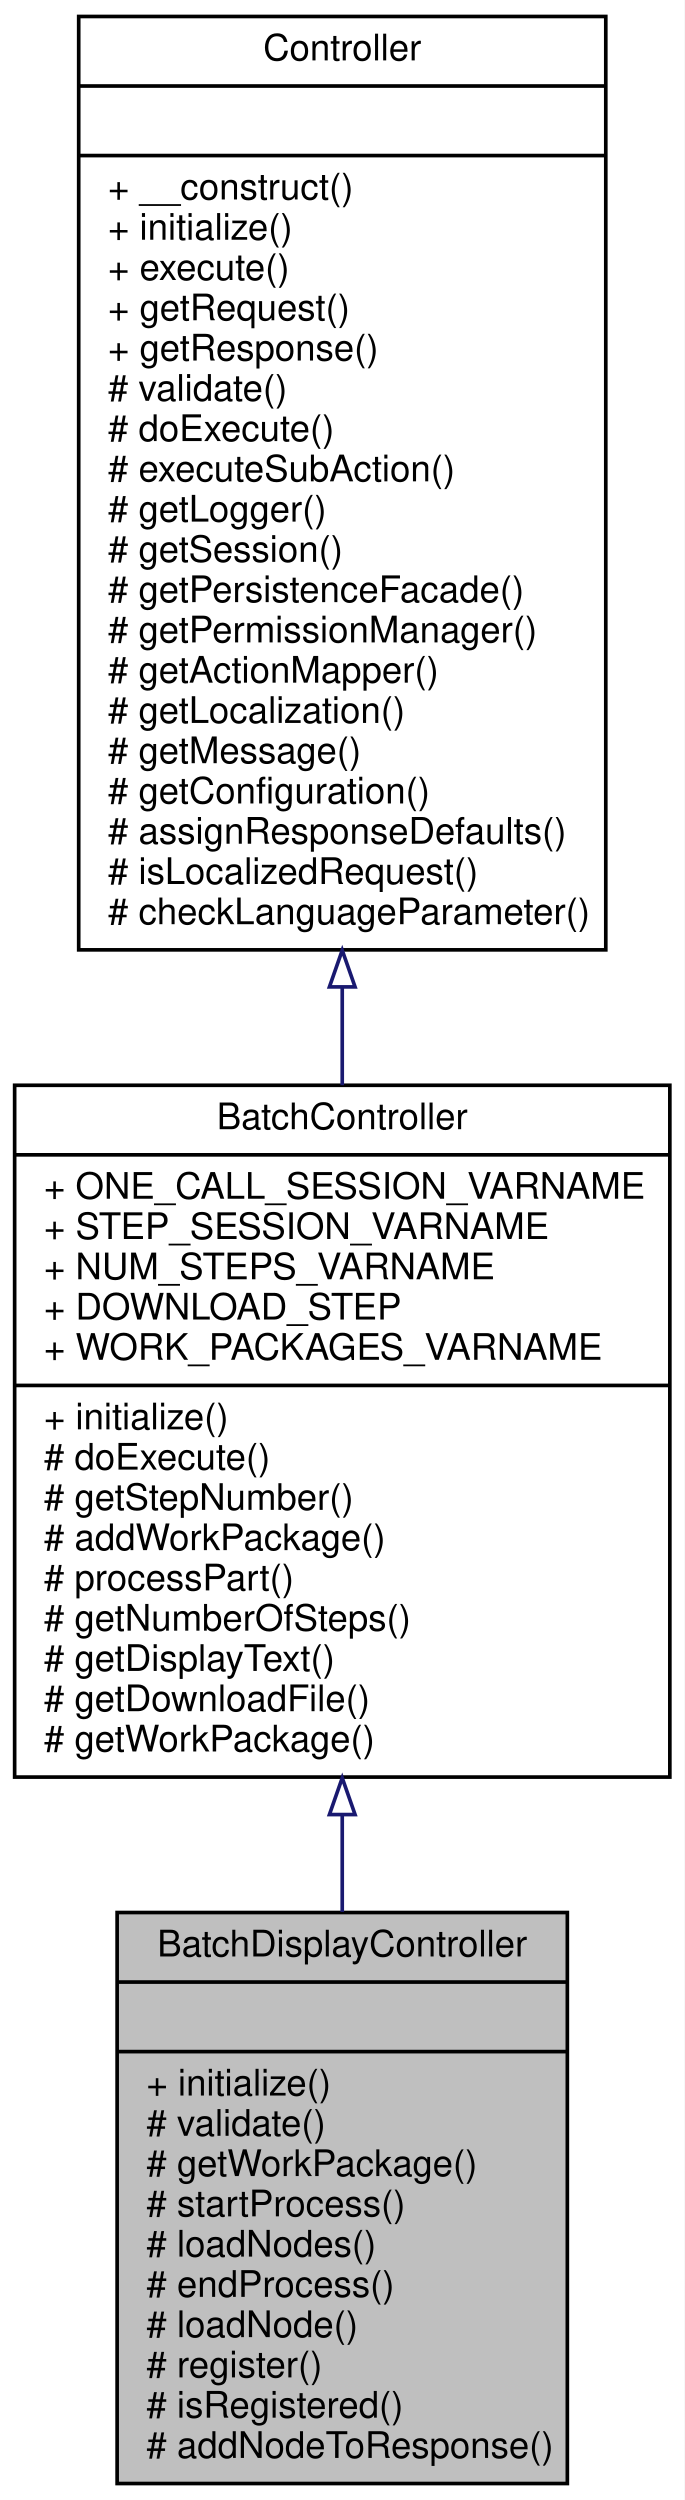
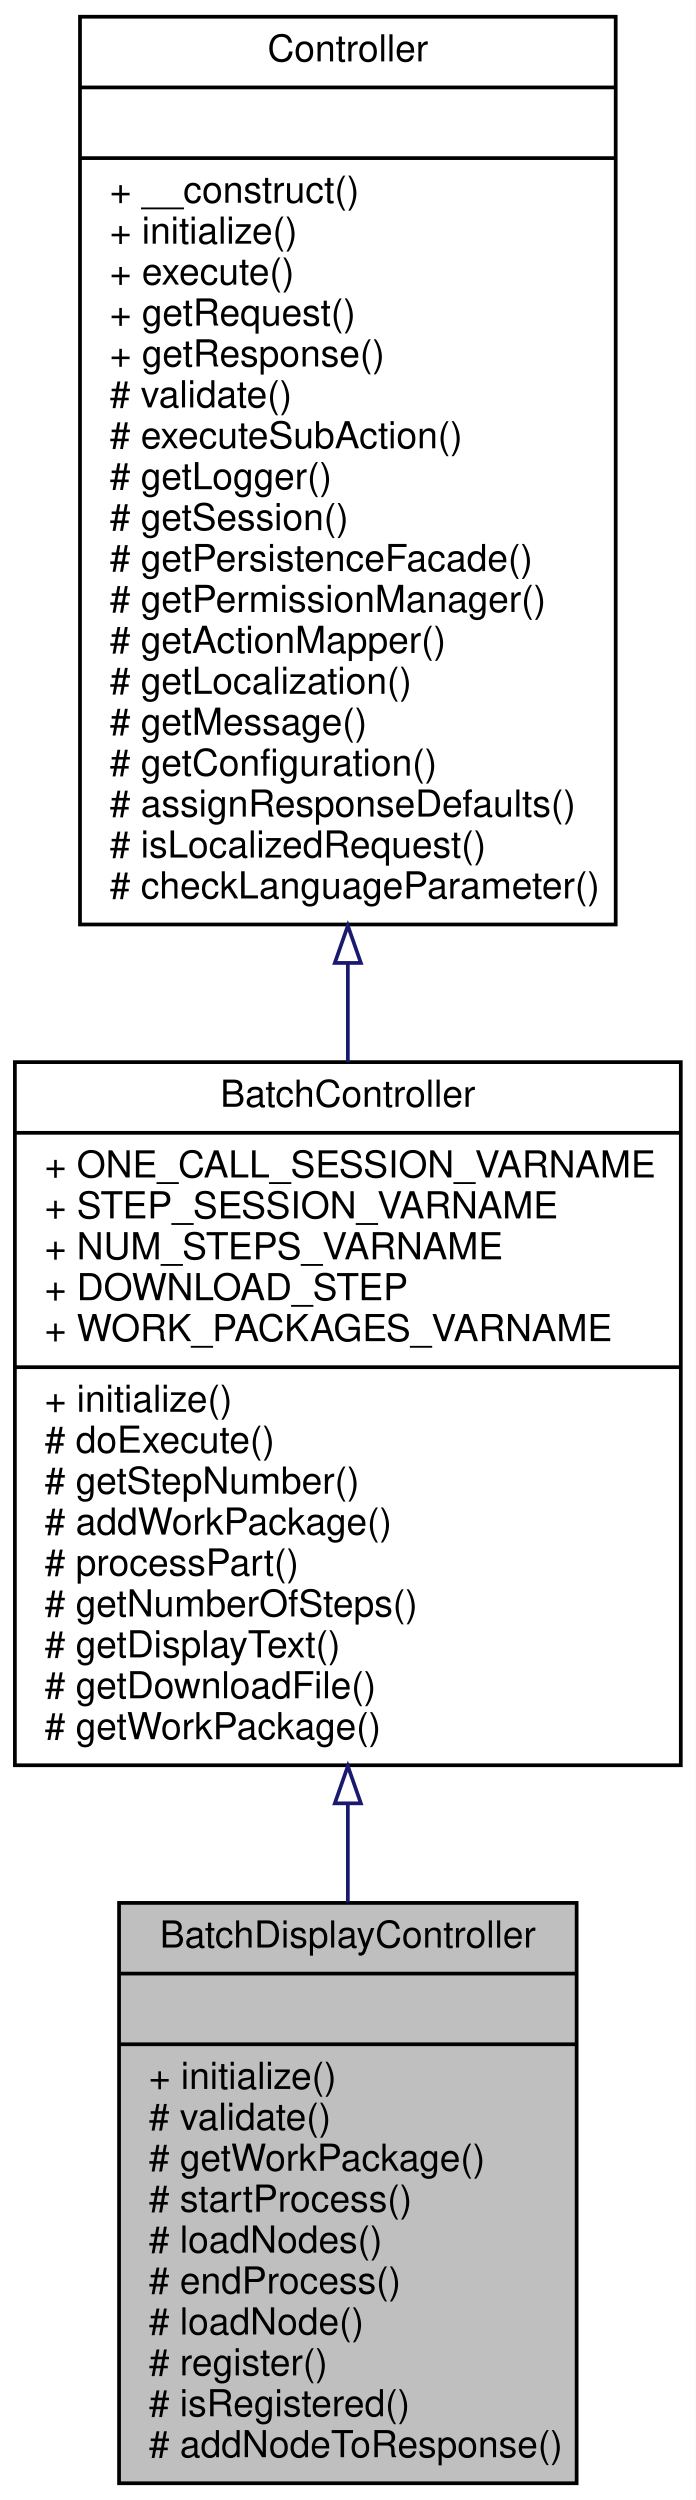
- <svg xmlns="http://www.w3.org/2000/svg" xmlns:xlink="http://www.w3.org/1999/xlink" width="187pt" height="683pt" viewBox="0.00 0.00 187.00 683.00">
-   <g id="graph0" class="graph" transform="scale(1 1) rotate(0) translate(4 679)">
-     <polygon fill="white" stroke="none" points="-4,4 -4,-679 183,-679 183,4 -4,4" />
+ <svg xmlns="http://www.w3.org/2000/svg" xmlns:xlink="http://www.w3.org/1999/xlink" width="187pt" height="672pt" viewBox="0.00 0.00 187.00 672.00">
+   <g id="graph0" class="graph" transform="scale(1 1) rotate(0) translate(4 668)">
+     <polygon fill="white" stroke="none" points="-4,4 -4,-668 183,-668 183,4 -4,4" />
    <g id="node1" class="node">
      <polygon fill="#bfbfbf" stroke="black" points="28,-0.5 28,-156.5 151,-156.5 151,-0.5 28,-0.5" />
      <text text-anchor="middle" x="89.5" y="-144.5" font-family="Helvetica,sans-Serif" font-size="10.00">BatchDisplayController</text>
      <polyline fill="none" stroke="black" points="28,-137.5 151,-137.5 " />
      <text text-anchor="middle" x="89.5" y="-125.5" font-family="Helvetica,sans-Serif" font-size="10.00"> </text>
      <polyline fill="none" stroke="black" points="28,-118.5 151,-118.5 " />
      <text text-anchor="start" x="36" y="-106.5" font-family="Helvetica,sans-Serif" font-size="10.00">+ initialize()</text>
      <text text-anchor="start" x="36" y="-95.5" font-family="Helvetica,sans-Serif" font-size="10.00"># validate()</text>
      <text text-anchor="start" x="36" y="-84.5" font-family="Helvetica,sans-Serif" font-size="10.00"># getWorkPackage()</text>
      <text text-anchor="start" x="36" y="-73.5" font-family="Helvetica,sans-Serif" font-size="10.00"># startProcess()</text>
      <text text-anchor="start" x="36" y="-62.5" font-family="Helvetica,sans-Serif" font-size="10.00"># loadNodes()</text>
      <text text-anchor="start" x="36" y="-51.5" font-family="Helvetica,sans-Serif" font-size="10.00"># endProcess()</text>
      <text text-anchor="start" x="36" y="-40.5" font-family="Helvetica,sans-Serif" font-size="10.00"># loadNode()</text>
      <text text-anchor="start" x="36" y="-29.5" font-family="Helvetica,sans-Serif" font-size="10.00"># register()</text>
      <text text-anchor="start" x="36" y="-18.5" font-family="Helvetica,sans-Serif" font-size="10.00"># isRegistered()</text>
      <text text-anchor="start" x="36" y="-7.5" font-family="Helvetica,sans-Serif" font-size="10.00"># addNodeToResponse()</text>
    </g>
    <g id="node2" class="node">
      <g id="a_node2">
        <a xlink:href="classwcmf_1_1application_1_1controller_1_1_batch_controller.html" target="_top" xlink:title="BatchController is used to process complex, longer running actions, that need to be divided into seve...">
          <polygon fill="white" stroke="black" points="0,-193.5 0,-382.5 179,-382.5 179,-193.5 0,-193.5" />
          <text text-anchor="middle" x="89.5" y="-370.5" font-family="Helvetica,sans-Serif" font-size="10.00">BatchController</text>
          <polyline fill="none" stroke="black" points="0,-363.5 179,-363.5 " />
          <text text-anchor="start" x="8" y="-351.5" font-family="Helvetica,sans-Serif" font-size="10.00">+ ONE_CALL_SESSION_VARNAME</text>
          <text text-anchor="start" x="8" y="-340.5" font-family="Helvetica,sans-Serif" font-size="10.00">+ STEP_SESSION_VARNAME</text>
          <text text-anchor="start" x="8" y="-329.5" font-family="Helvetica,sans-Serif" font-size="10.00">+ NUM_STEPS_VARNAME</text>
          <text text-anchor="start" x="8" y="-318.5" font-family="Helvetica,sans-Serif" font-size="10.00">+ DOWNLOAD_STEP</text>
          <text text-anchor="start" x="8" y="-307.5" font-family="Helvetica,sans-Serif" font-size="10.00">+ WORK_PACKAGES_VARNAME</text>
          <polyline fill="none" stroke="black" points="0,-300.5 179,-300.5 " />
          <text text-anchor="start" x="8" y="-288.5" font-family="Helvetica,sans-Serif" font-size="10.00">+ initialize()</text>
          <text text-anchor="start" x="8" y="-277.5" font-family="Helvetica,sans-Serif" font-size="10.00"># doExecute()</text>
          <text text-anchor="start" x="8" y="-266.5" font-family="Helvetica,sans-Serif" font-size="10.00"># getStepNumber()</text>
          <text text-anchor="start" x="8" y="-255.5" font-family="Helvetica,sans-Serif" font-size="10.00"># addWorkPackage()</text>
          <text text-anchor="start" x="8" y="-244.5" font-family="Helvetica,sans-Serif" font-size="10.00"># processPart()</text>
          <text text-anchor="start" x="8" y="-233.5" font-family="Helvetica,sans-Serif" font-size="10.00"># getNumberOfSteps()</text>
          <text text-anchor="start" x="8" y="-222.5" font-family="Helvetica,sans-Serif" font-size="10.00"># getDisplayText()</text>
          <text text-anchor="start" x="8" y="-211.5" font-family="Helvetica,sans-Serif" font-size="10.00"># getDownloadFile()</text>
          <text text-anchor="start" x="8" y="-200.5" font-family="Helvetica,sans-Serif" font-size="10.00"># getWorkPackage()</text>
        </a>
      </g>
    </g>
    <g id="edge1" class="edge">
      <path fill="none" stroke="midnightblue" d="M89.5,-183.195C89.5,-174.262 89.5,-165.33 89.5,-156.663" />
      <polygon fill="none" stroke="midnightblue" points="86,-183.267 89.5,-193.267 93,-183.267 86,-183.267" />
    </g>
    <g id="node3" class="node">
      <g id="a_node3">
        <a xlink:href="classwcmf_1_1lib_1_1presentation_1_1_controller.html" target="_top" xlink:title="Controller is the base class of all controllers. ">
-           <polygon fill="white" stroke="black" points="17.5,-419.5 17.5,-674.5 161.5,-674.5 161.5,-419.5 17.5,-419.5" />
-           <text text-anchor="middle" x="89.5" y="-662.5" font-family="Helvetica,sans-Serif" font-size="10.00">Controller</text>
-           <polyline fill="none" stroke="black" points="17.5,-655.5 161.5,-655.5 " />
-           <text text-anchor="middle" x="89.5" y="-643.5" font-family="Helvetica,sans-Serif" font-size="10.00"> </text>
-           <polyline fill="none" stroke="black" points="17.5,-636.5 161.5,-636.5 " />
-           <text text-anchor="start" x="25.5" y="-624.5" font-family="Helvetica,sans-Serif" font-size="10.00">+ __construct()</text>
-           <text text-anchor="start" x="25.5" y="-613.5" font-family="Helvetica,sans-Serif" font-size="10.00">+ initialize()</text>
-           <text text-anchor="start" x="25.5" y="-602.5" font-family="Helvetica,sans-Serif" font-size="10.00">+ execute()</text>
-           <text text-anchor="start" x="25.5" y="-591.5" font-family="Helvetica,sans-Serif" font-size="10.00">+ getRequest()</text>
-           <text text-anchor="start" x="25.5" y="-580.5" font-family="Helvetica,sans-Serif" font-size="10.00">+ getResponse()</text>
-           <text text-anchor="start" x="25.5" y="-569.5" font-family="Helvetica,sans-Serif" font-size="10.00"># validate()</text>
-           <text text-anchor="start" x="25.5" y="-558.5" font-family="Helvetica,sans-Serif" font-size="10.00"># doExecute()</text>
+           <polygon fill="white" stroke="black" points="17.5,-419.5 17.5,-663.5 161.5,-663.5 161.5,-419.5 17.5,-419.5" />
+           <text text-anchor="middle" x="89.5" y="-651.5" font-family="Helvetica,sans-Serif" font-size="10.00">Controller</text>
+           <polyline fill="none" stroke="black" points="17.5,-644.5 161.5,-644.5 " />
+           <text text-anchor="middle" x="89.5" y="-632.5" font-family="Helvetica,sans-Serif" font-size="10.00"> </text>
+           <polyline fill="none" stroke="black" points="17.5,-625.5 161.5,-625.5 " />
+           <text text-anchor="start" x="25.5" y="-613.5" font-family="Helvetica,sans-Serif" font-size="10.00">+ __construct()</text>
+           <text text-anchor="start" x="25.5" y="-602.5" font-family="Helvetica,sans-Serif" font-size="10.00">+ initialize()</text>
+           <text text-anchor="start" x="25.5" y="-591.5" font-family="Helvetica,sans-Serif" font-size="10.00">+ execute()</text>
+           <text text-anchor="start" x="25.5" y="-580.5" font-family="Helvetica,sans-Serif" font-size="10.00">+ getRequest()</text>
+           <text text-anchor="start" x="25.5" y="-569.5" font-family="Helvetica,sans-Serif" font-size="10.00">+ getResponse()</text>
+           <text text-anchor="start" x="25.5" y="-558.5" font-family="Helvetica,sans-Serif" font-size="10.00"># validate()</text>
          <text text-anchor="start" x="25.5" y="-547.5" font-family="Helvetica,sans-Serif" font-size="10.00"># executeSubAction()</text>
          <text text-anchor="start" x="25.5" y="-536.5" font-family="Helvetica,sans-Serif" font-size="10.00"># getLogger()</text>
          <text text-anchor="start" x="25.5" y="-525.5" font-family="Helvetica,sans-Serif" font-size="10.00"># getSession()</text>
          <text text-anchor="start" x="25.5" y="-514.5" font-family="Helvetica,sans-Serif" font-size="10.00"># getPersistenceFacade()</text>
          <text text-anchor="start" x="25.5" y="-503.5" font-family="Helvetica,sans-Serif" font-size="10.00"># getPermissionManager()</text>
          <text text-anchor="start" x="25.5" y="-492.5" font-family="Helvetica,sans-Serif" font-size="10.00"># getActionMapper()</text>
          <text text-anchor="start" x="25.5" y="-481.5" font-family="Helvetica,sans-Serif" font-size="10.00"># getLocalization()</text>
          <text text-anchor="start" x="25.5" y="-470.5" font-family="Helvetica,sans-Serif" font-size="10.00"># getMessage()</text>
          <text text-anchor="start" x="25.5" y="-459.5" font-family="Helvetica,sans-Serif" font-size="10.00"># getConfiguration()</text>
          <text text-anchor="start" x="25.5" y="-448.5" font-family="Helvetica,sans-Serif" font-size="10.00"># assignResponseDefaults()</text>
          <text text-anchor="start" x="25.5" y="-437.5" font-family="Helvetica,sans-Serif" font-size="10.00"># isLocalizedRequest()</text>
          <text text-anchor="start" x="25.5" y="-426.5" font-family="Helvetica,sans-Serif" font-size="10.00"># checkLanguageParameter()</text>
        </a>
      </g>
    </g>
    <g id="edge2" class="edge">
-       <path fill="none" stroke="midnightblue" d="M89.5,-409.201C89.5,-400.195 89.5,-391.244 89.5,-382.526" />
-       <polygon fill="none" stroke="midnightblue" points="86,-409.382 89.5,-419.382 93,-409.382 86,-409.382" />
+       <path fill="none" stroke="midnightblue" d="M89.5,-409.069C89.5,-400.128 89.5,-391.226 89.5,-382.543" />
+       <polygon fill="none" stroke="midnightblue" points="86,-409.17 89.5,-419.17 93,-409.17 86,-409.17" />
    </g>
  </g>
</svg>
